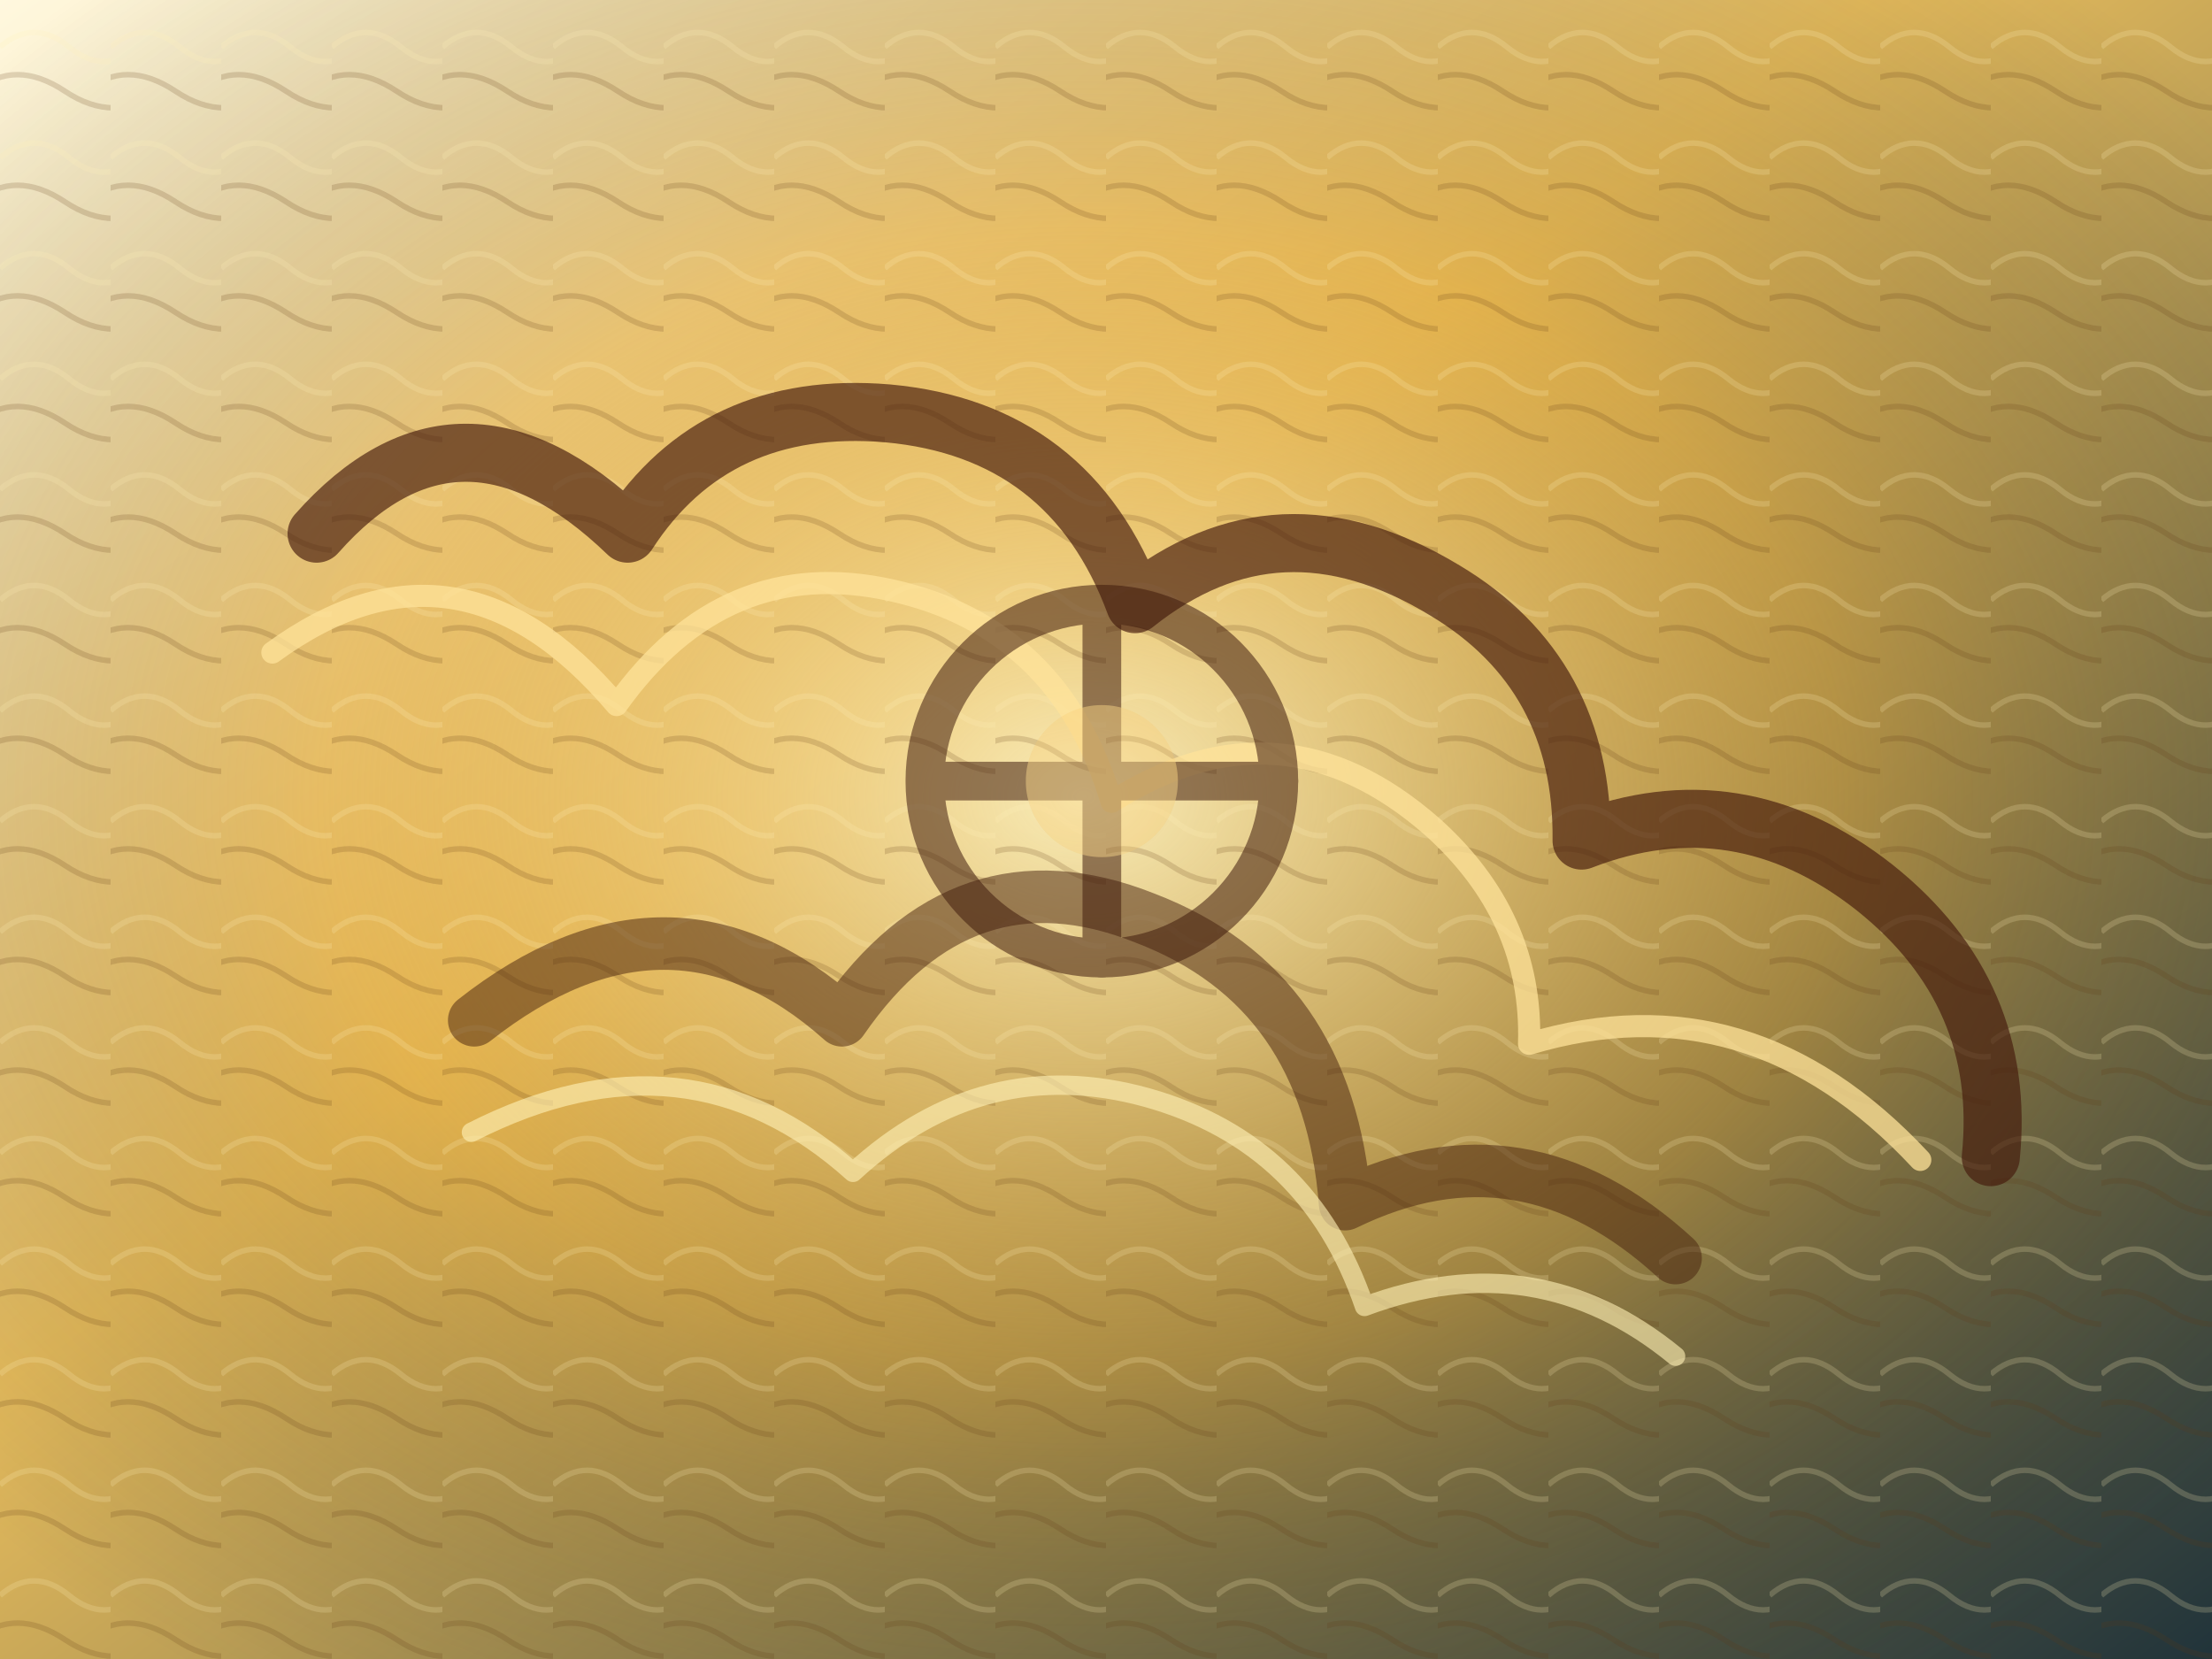
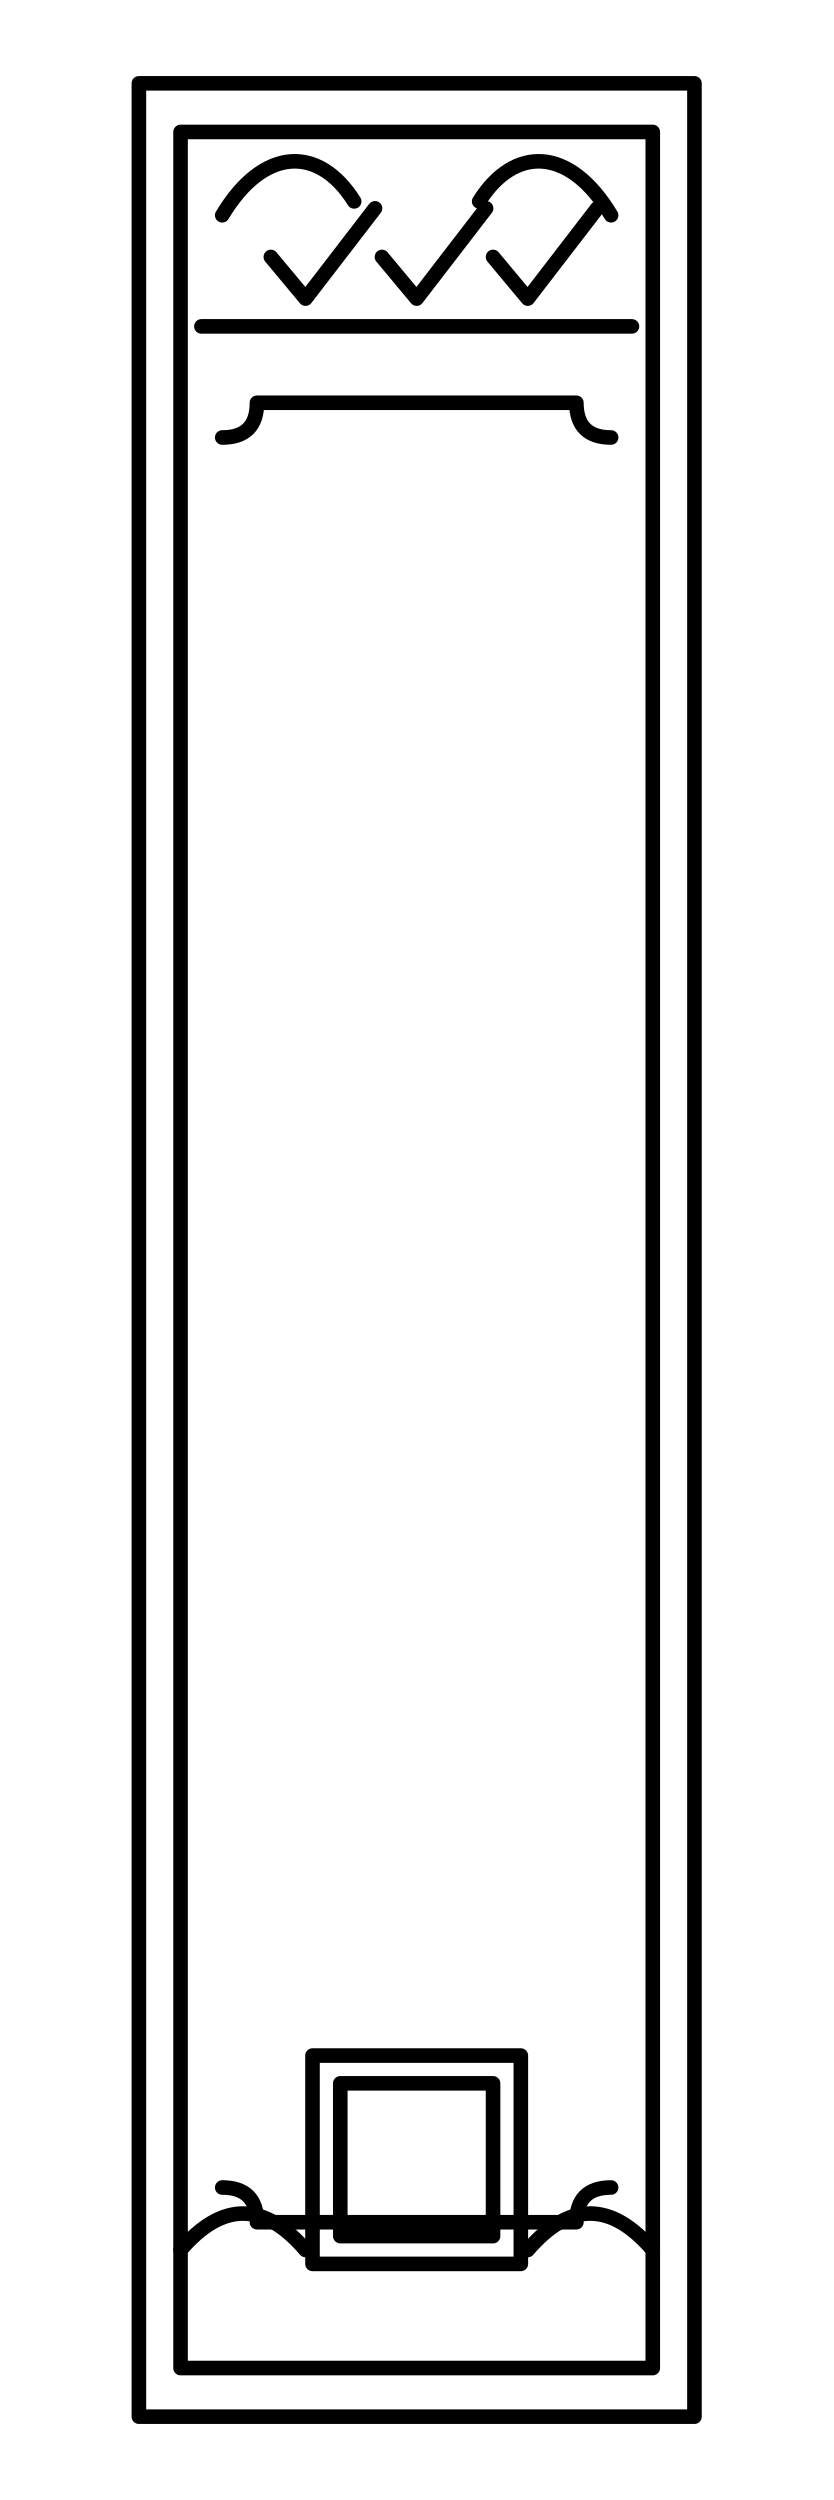
- <svg xmlns="http://www.w3.org/2000/svg" viewBox="0 0 1600 1200" role="img" aria-labelledby="title desc">
-   <defs>
-     <linearGradient id="sky" x1="0" y1="0" x2="1" y2="1">
-       <stop offset="0" stop-color="#fff8df" />
-       <stop offset="0.42" stop-color="#e8bd5d" />
-       <stop offset="1" stop-color="#20333a" />
-     </linearGradient>
-     <radialGradient id="centerGlow" cx="49%" cy="48%" r="66%">
-       <stop offset="0" stop-color="#fff6c8" stop-opacity="0.86" />
-       <stop offset="0.52" stop-color="#d89d2f" stop-opacity="0.34" />
-       <stop offset="1" stop-color="#08151a" stop-opacity="0" />
-     </radialGradient>
-     <pattern id="grain" width="80" height="80" patternUnits="userSpaceOnUse">
-       <path d="M0 34c16-14 33-14 50 0s34 14 50 0" fill="none" stroke="#fff0b8" stroke-width="4" opacity="0.2" />
-       <path d="M-18 66c19-16 41-16 65 0s47 16 70 0" fill="none" stroke="#5d3513" stroke-width="4" opacity="0.18" />
-     </pattern>
-   </defs>
-   <rect width="1600" height="1200" fill="url(#sky)" />
-   <rect width="1600" height="1200" fill="url(#centerGlow)" />
-   <rect width="1600" height="1200" fill="url(#grain)" />
-   <g fill="none" stroke-linecap="round" stroke-linejoin="round">
-     <path d="M229 386c69-78 144-78 225 0 42-65 105-94 188-87 88 8 148 54 179 138 69-55 143-59 224-10 67 40 100 101 99 181 75-29 146-18 212 34 64 51 92 116 84 195" stroke="#43180b" stroke-width="42" opacity="0.65" />
-     <path d="M197 472c89-65 172-53 249 38 52-73 118-101 199-83 81 18 134 69 159 153 82-52 159-46 232 18 48 43 72 95 70 157 107-32 201-4 283 84" stroke="#ffe39a" stroke-width="16" opacity="0.75" />
-     <path d="M343 738c94-74 183-74 266 0 58-84 131-109 219-74 89 34 137 103 145 207 86-42 165-29 239 39" stroke="#46200c" stroke-width="38" opacity="0.5" />
-     <path d="M341 819c104-53 196-43 276 29 63-58 134-76 213-54 78 22 130 72 157 151 83-31 158-19 225 36" stroke="#fff1b5" stroke-width="14" opacity="0.62" />
-   </g>
-   <g opacity="0.54">
-     <circle cx="797" cy="565" r="128" fill="none" stroke="#3e190c" stroke-width="28" />
-     <path d="M797 438v255M670 565h255" stroke="#3e190c" stroke-width="28" stroke-linecap="round" />
-     <circle cx="797" cy="565" r="55" fill="#f5c66a" opacity="0.5" />
+ <svg xmlns="http://www.w3.org/2000/svg" viewBox="0 0 120 360" role="img" aria-labelledby="title desc">
+   <g fill="none" stroke="currentColor" stroke-width="2.1" stroke-linecap="round" stroke-linejoin="round">
+     <rect x="20" y="12" width="80" height="336" />
+     <rect x="26" y="19" width="68" height="322" />
+     <path d="M32 31c6-10 14-10 19-2" />
+     <path d="M88 31c-6-10-14-10-19-2" />
+     <path d="M29 47h62" />
+     <path d="M39 37l5 6 10-13" />
+     <path d="M55 37l5 6 10-13" />
+     <path d="M71 37l5 6 10-13" />
+     <path d="M32 63q5 0 5-5h46q0 5 5 5" />
+     <path d="M32 315q5 0 5 5h46q0-5 5-5" />
+     <rect x="45" y="296" width="30" height="30" />
+     <rect x="49" y="300" width="22" height="22" />
+     <path d="M26 324c6-7 12-7 18 0" />
+     <path d="M94 324c-6-7-12-7-18 0" />
  </g>
</svg>
